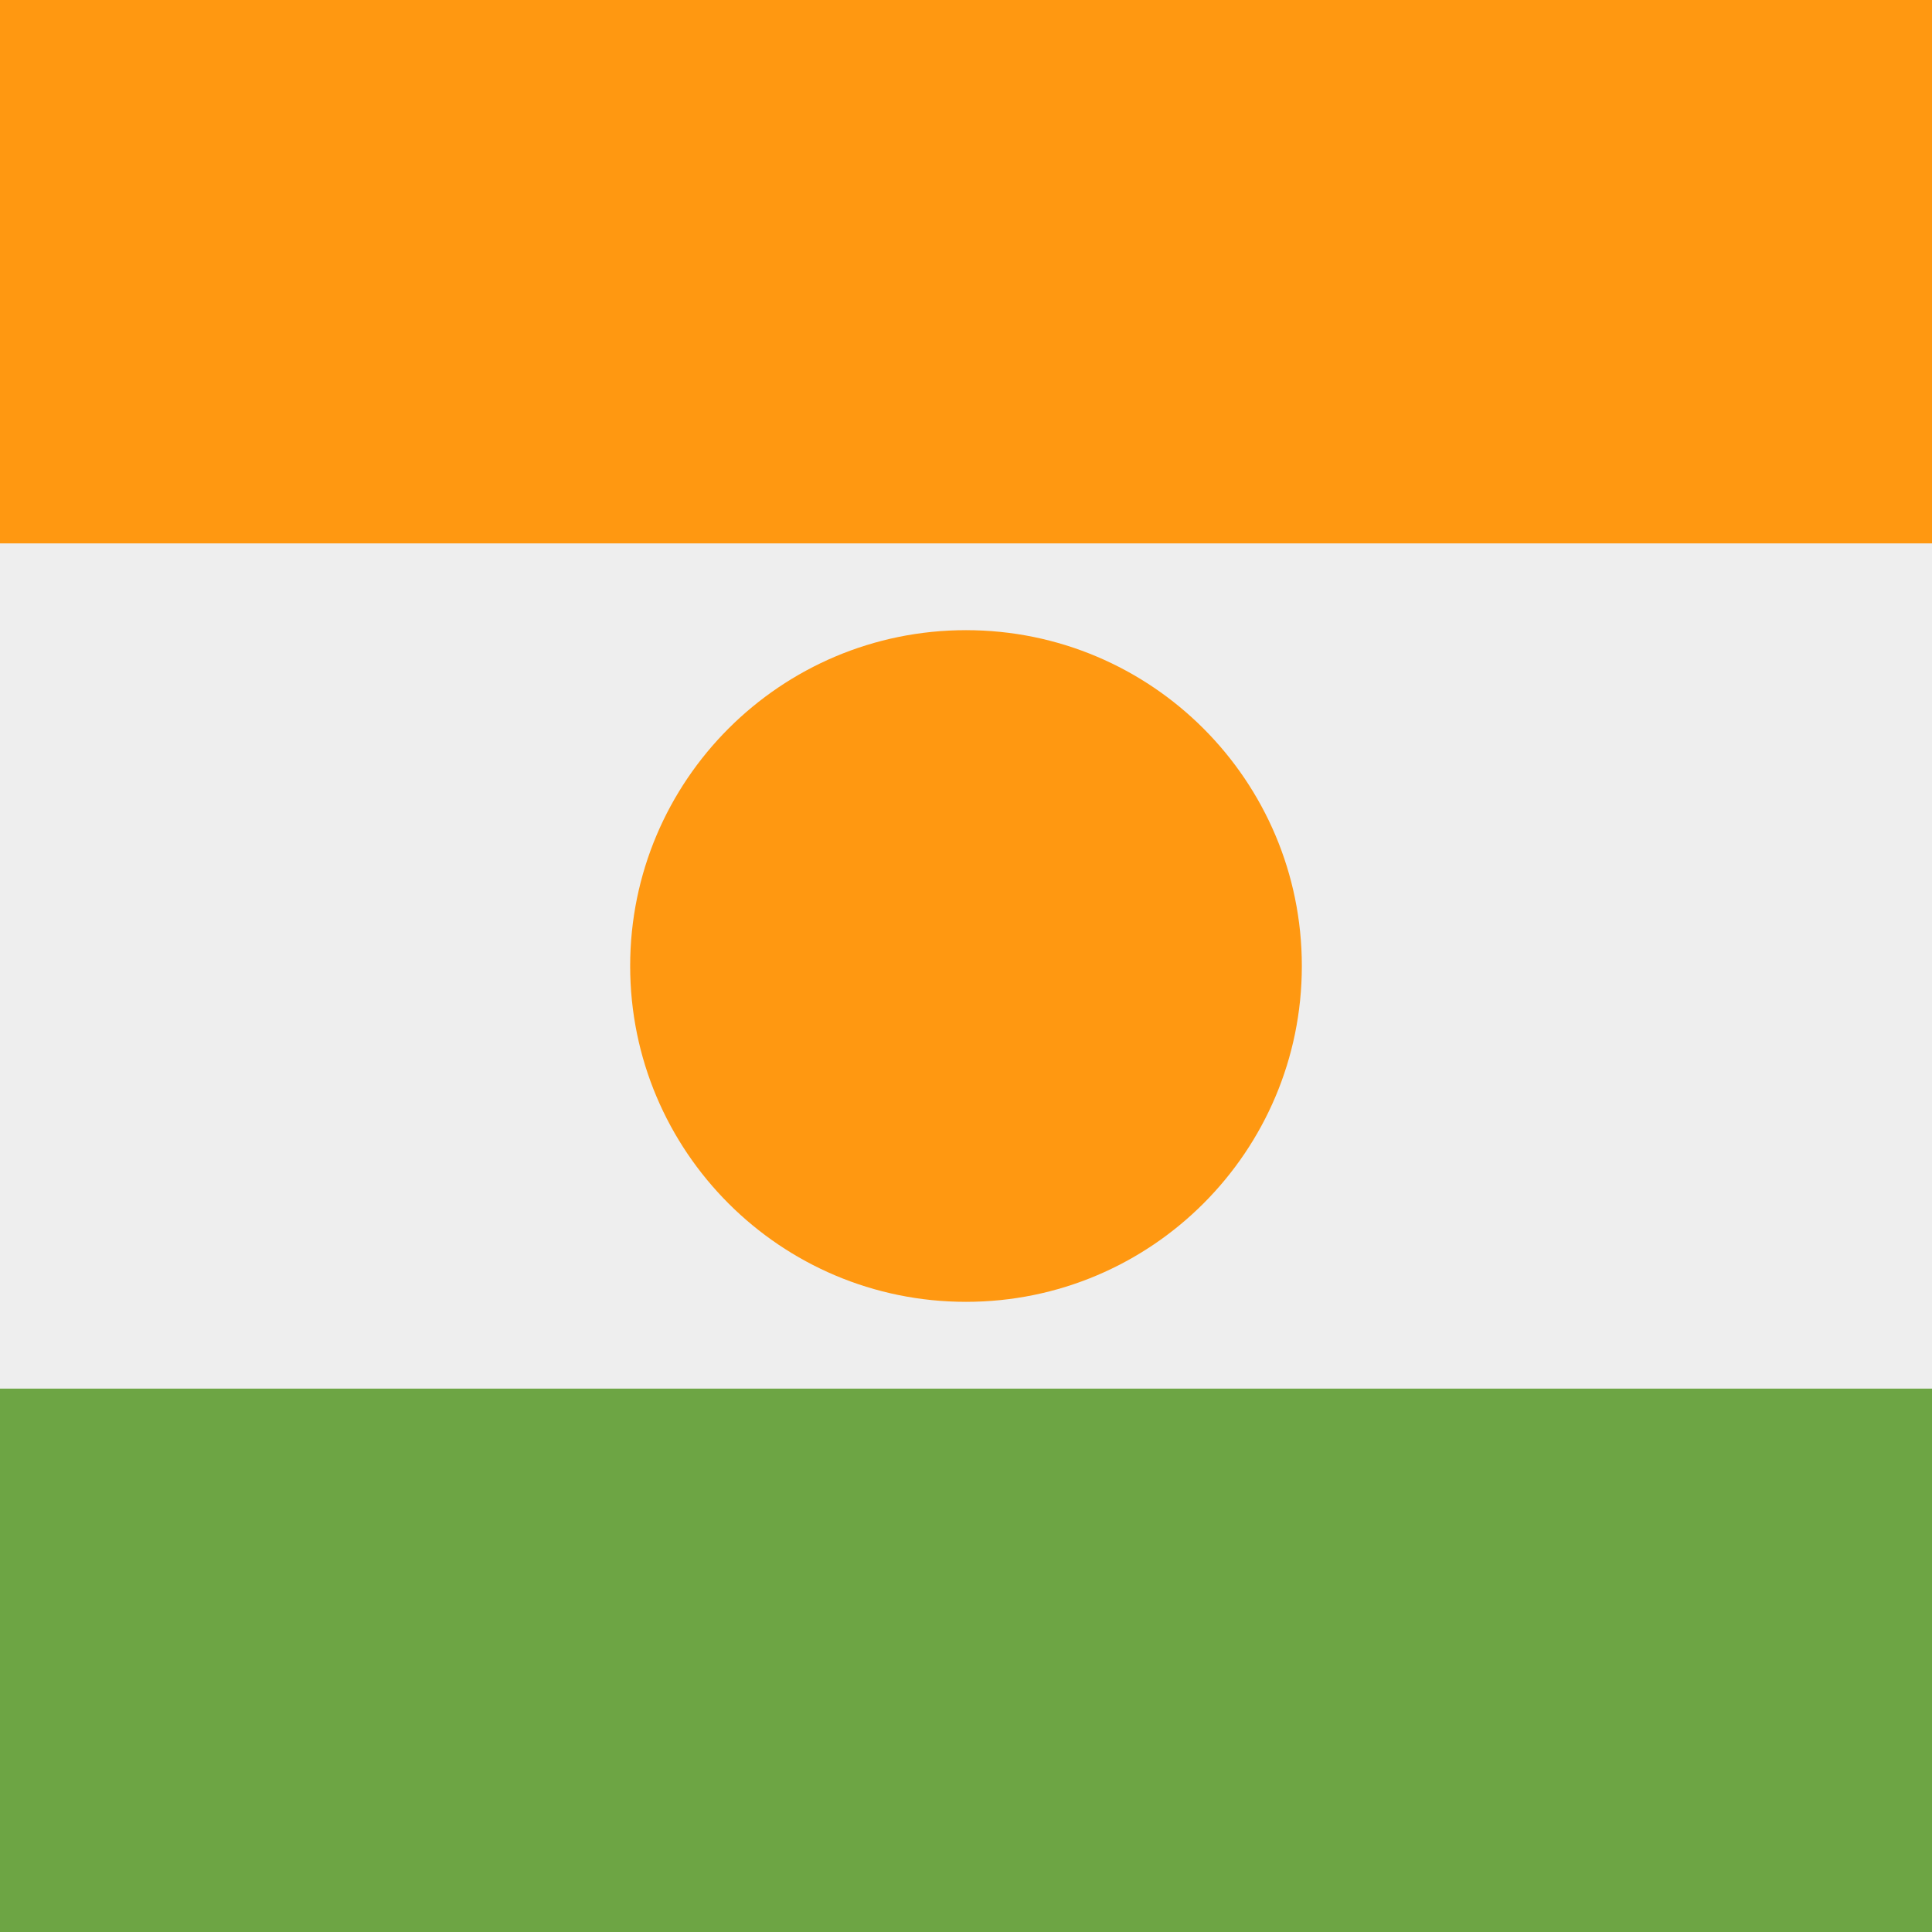
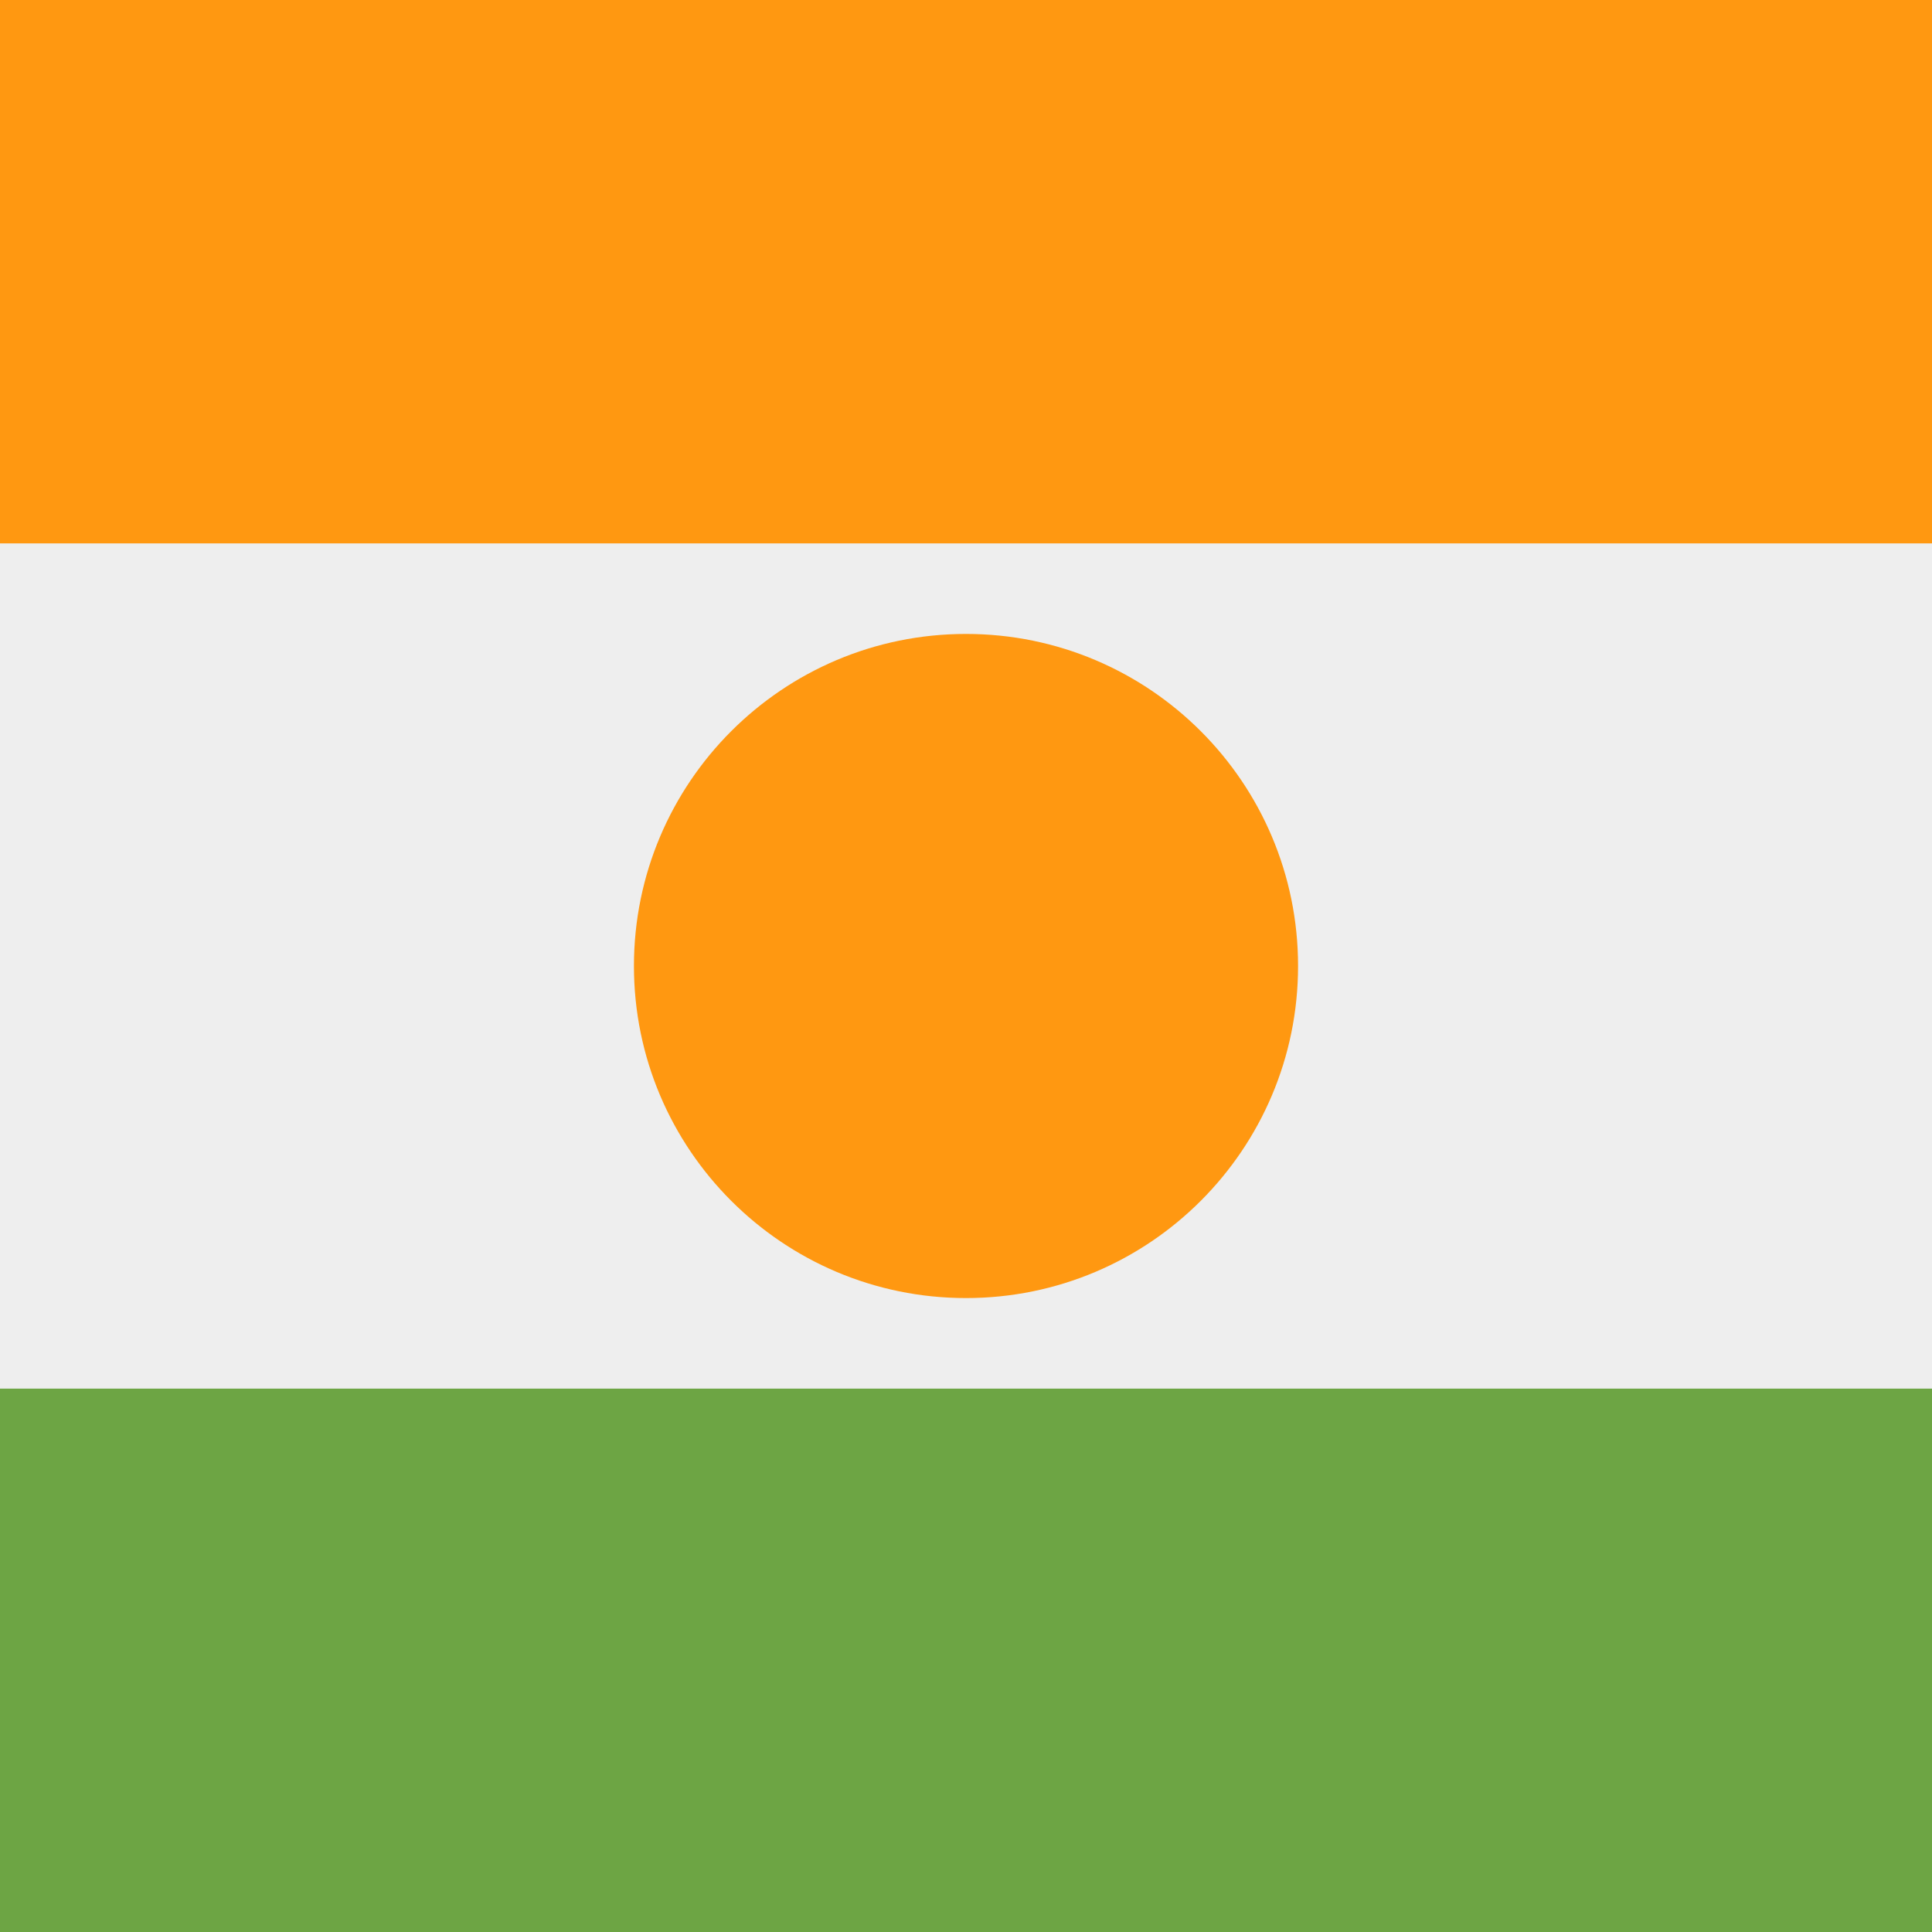
<svg xmlns="http://www.w3.org/2000/svg" width="512" height="512" fill="none">
  <path fill="#EEE" d="M512 128v256H0V128h512Z" />
  <path fill="#6DA544" d="M512 368v144H0V368h512Z" />
-   <path fill="#FF9811" d="M512 0v144H0V0h512ZM256 345a89 89 0 1 0 0-178 89 89 0 0 0 0 178Z" />
+   <path fill="#FF9811" d="M512 0v144H0V0h512ZM256 344a88 88 0 1 0 0-176 88 88 0 0 0 0 176Z" />
</svg>
